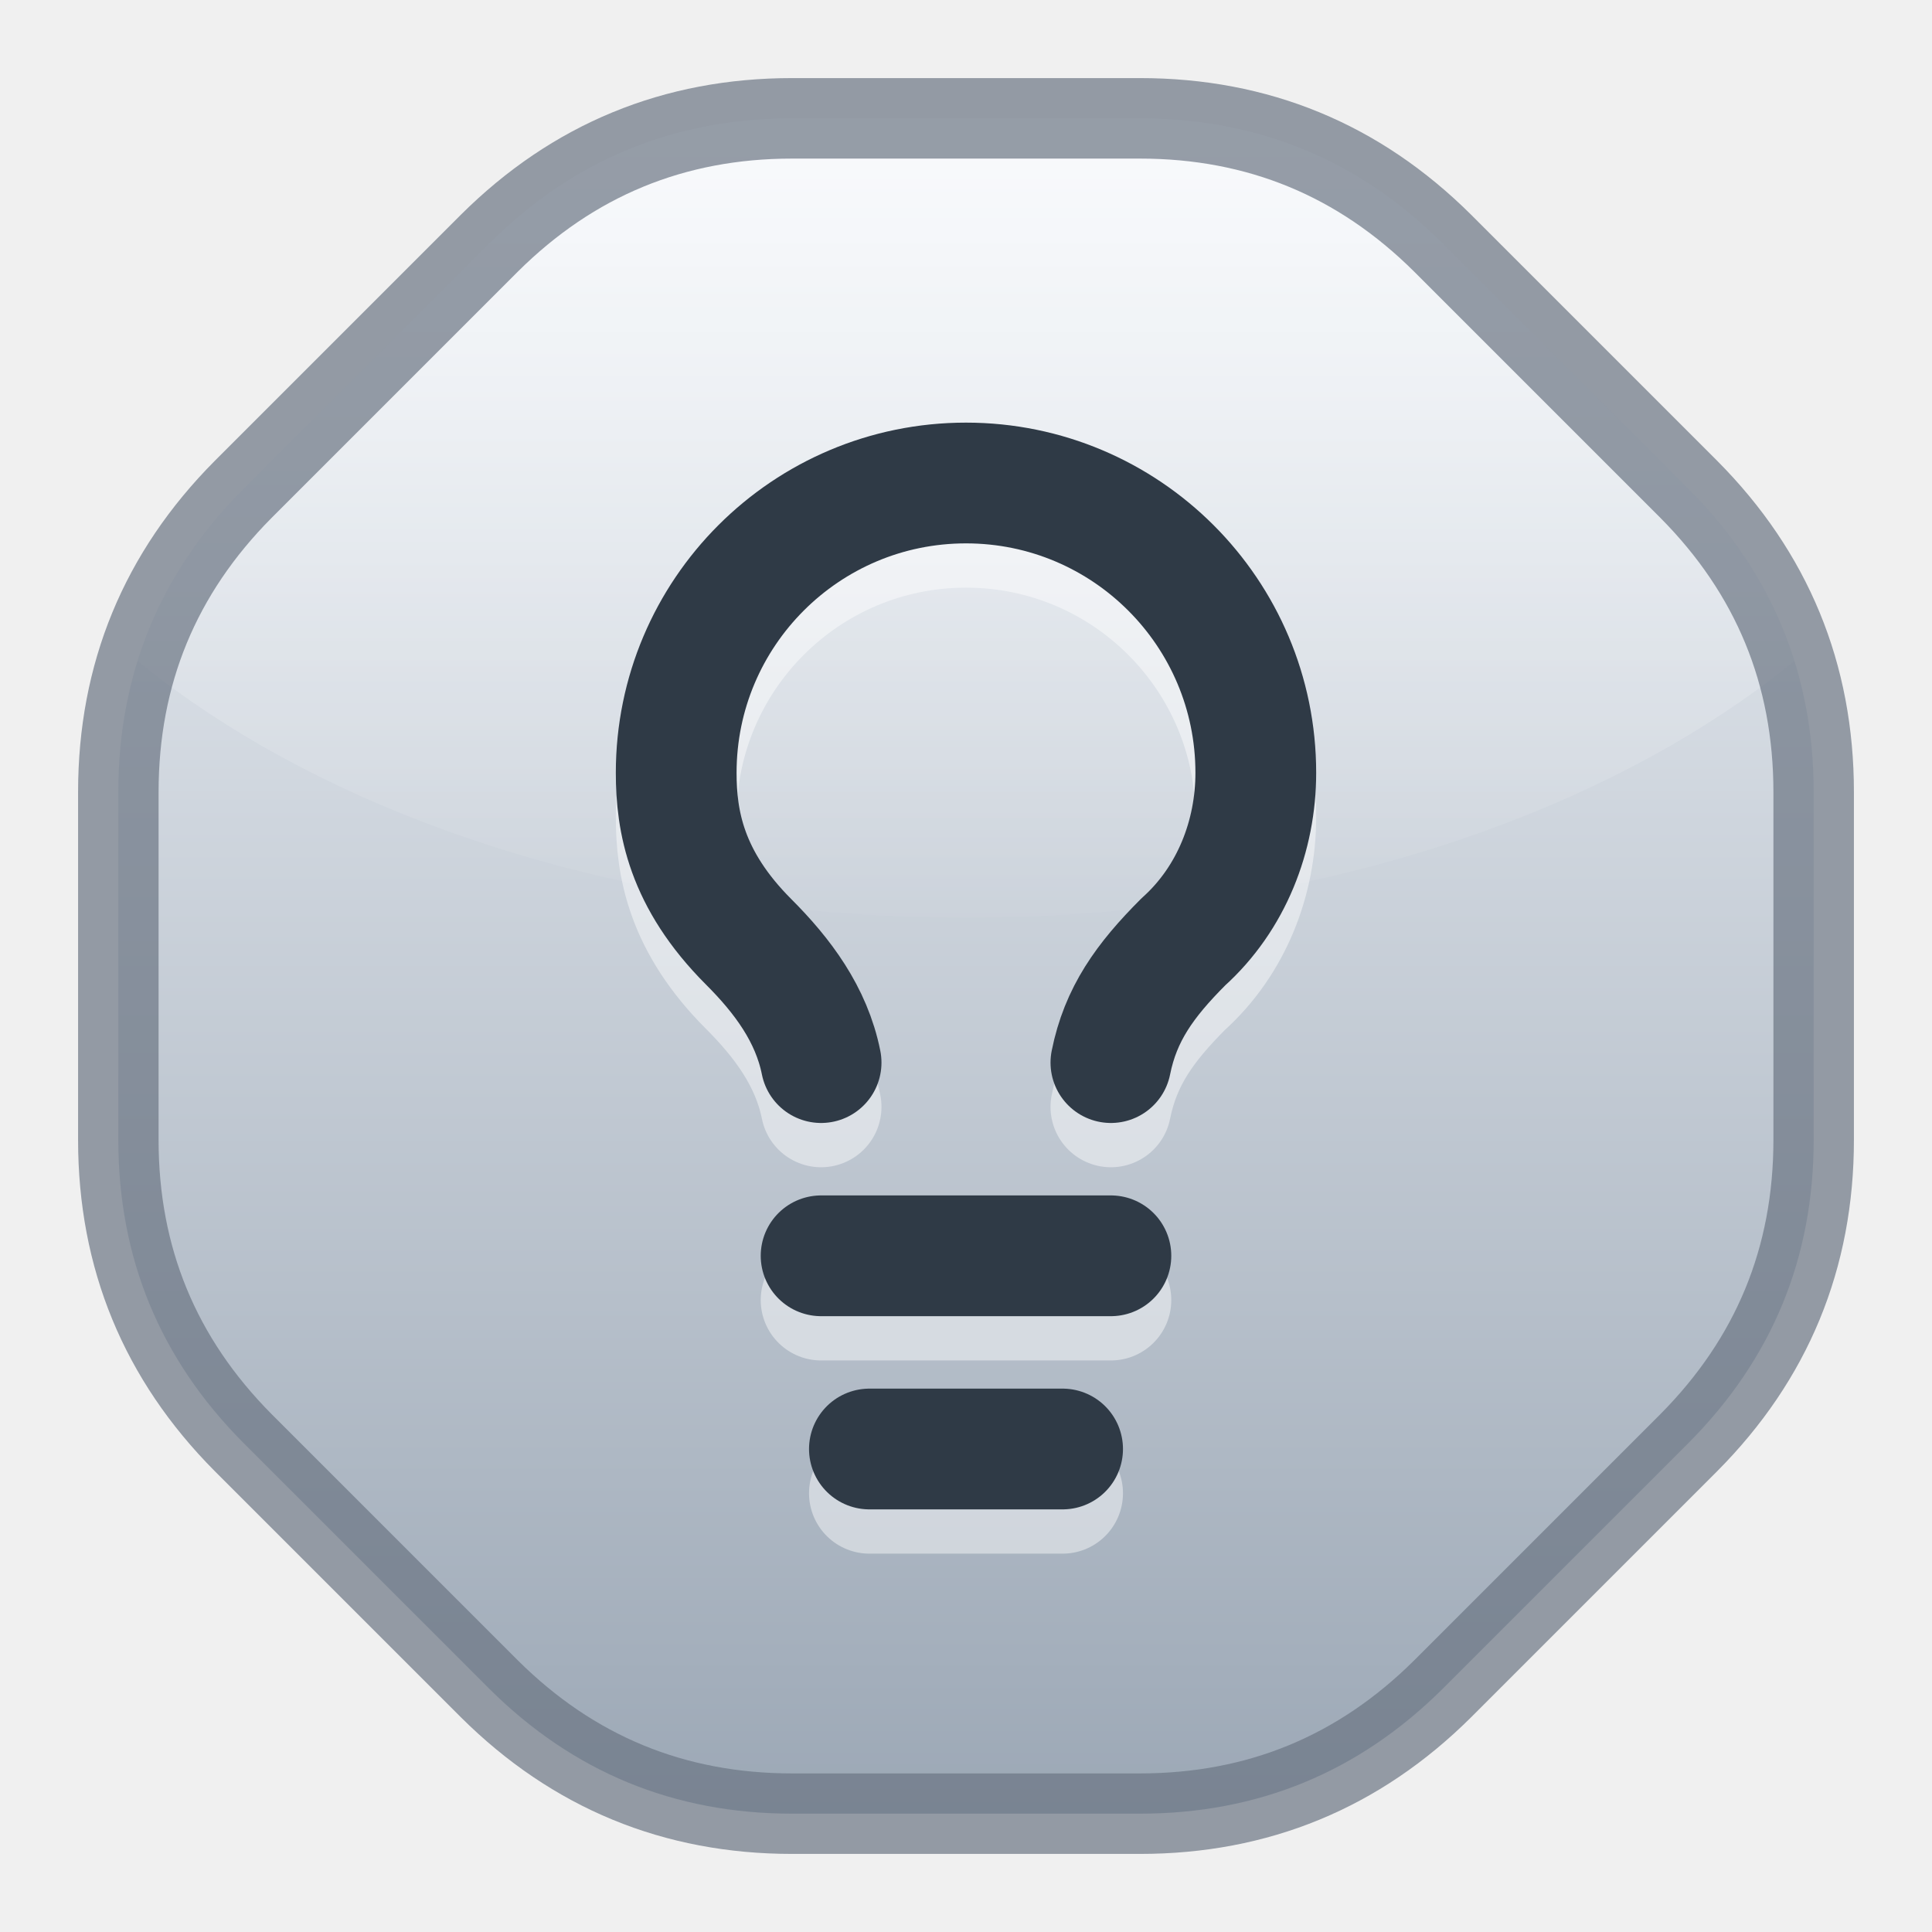
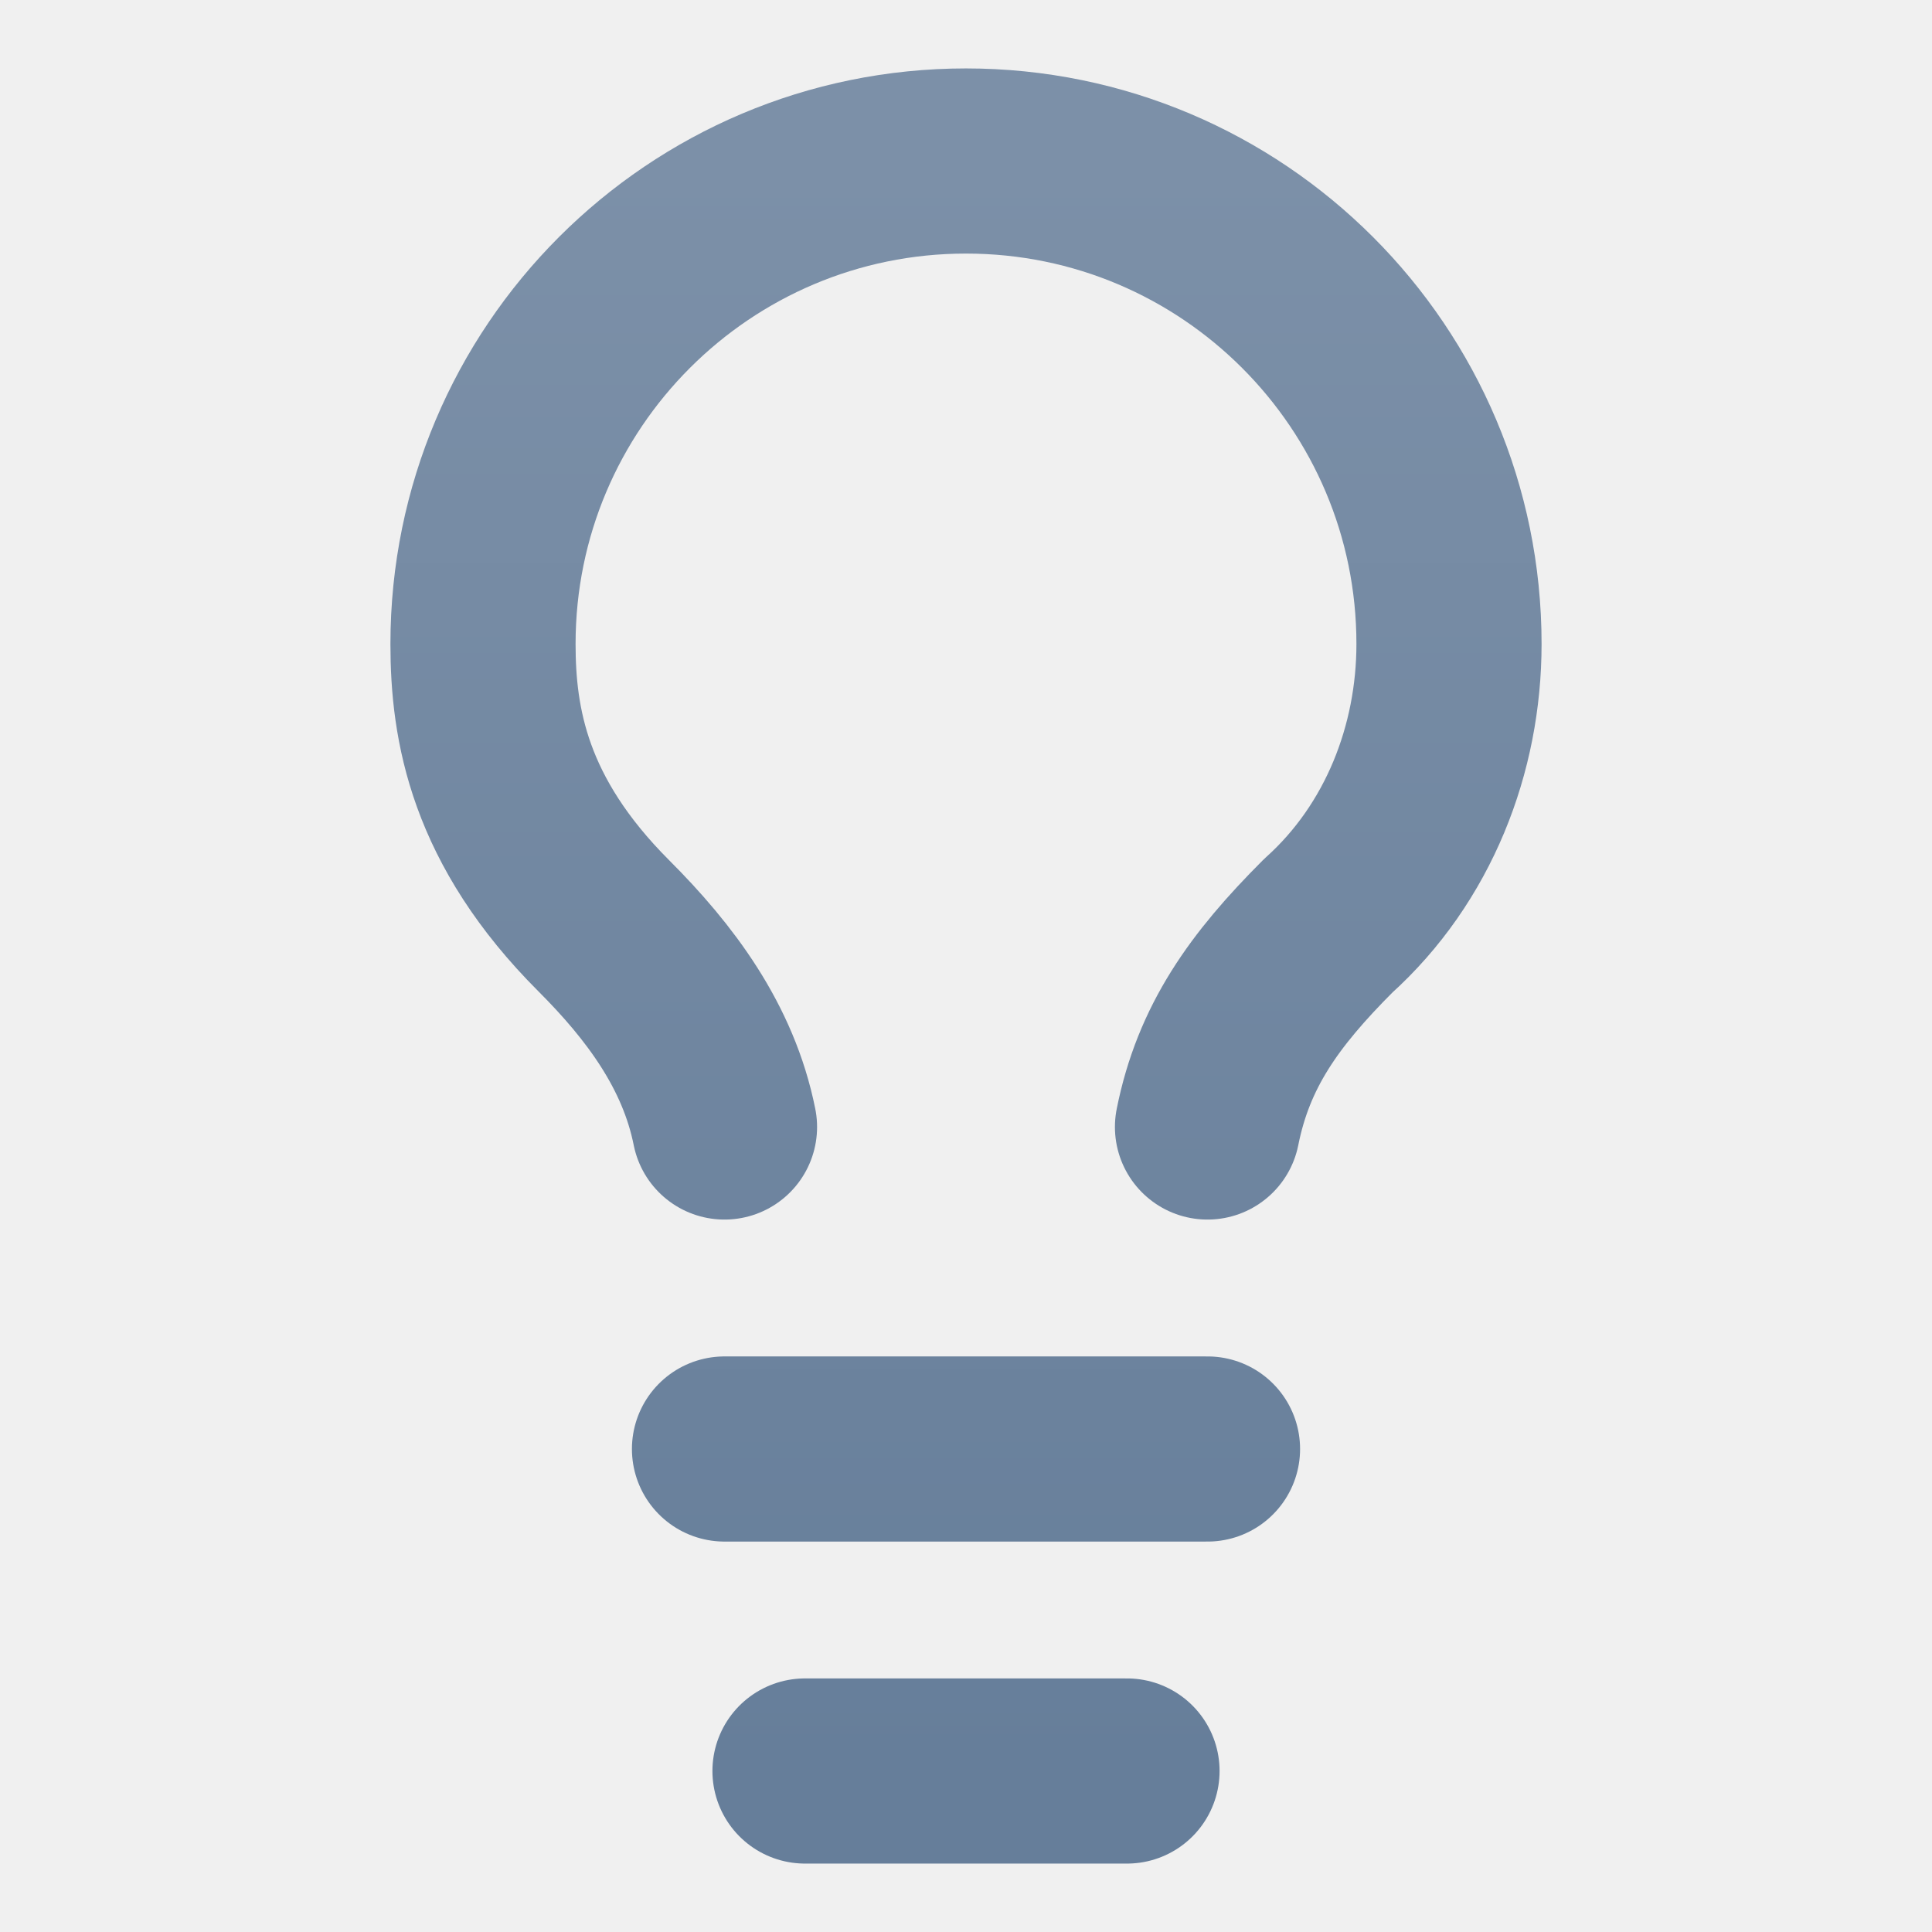
<svg xmlns="http://www.w3.org/2000/svg" viewBox="0 0 24 24" width="24" height="24">
  <defs>
-     <linearGradient id="ideas2p" x1="12" y1="1" x2="12" y2="23" gradientUnits="userSpaceOnUse">
-       <stop offset="0" stop-color="#f4f7fb" />
-       <stop offset="1" stop-color="#9aa6b4" />
+     <linearGradient id="ideas2p" x1="12" y1="2" x2="12" y2="22" gradientUnits="userSpaceOnUse">
+       <stop offset="0" stop-color="#7c90a8" />
+       <stop offset="1" stop-color="#667e9a" />
    </linearGradient>
-     <linearGradient id="ideas2g" x1="12" y1="1" x2="12" y2="12" gradientUnits="userSpaceOnUse">
-       <stop offset="0" stop-color="#ffffff" stop-opacity=".55" />
-       <stop offset="1" stop-color="#ffffff" stop-opacity="0" />
-     </linearGradient>
-     <clipPath id="ideas2c">
-       <path d="M14.16 1.47Q16.36 1.47 17.92 3.02L20.98 6.08Q22.53 7.64 22.53 9.84L22.53 14.16Q22.53 16.36 20.98 17.92L17.92 20.98Q16.36 22.53 14.16 22.53L9.84 22.53Q7.64 22.53 6.08 20.98L3.02 17.92Q1.47 16.36 1.47 14.16L1.47 9.84Q1.47 7.64 3.02 6.08L6.08 3.02Q7.64 1.47 9.84 1.47Z" />
-     </clipPath>
  </defs>
-   <path d="M14.16 1.47Q16.36 1.47 17.92 3.02L20.98 6.08Q22.53 7.64 22.53 9.84L22.53 14.16Q22.53 16.36 20.98 17.92L17.92 20.98Q16.36 22.53 14.16 22.53L9.84 22.53Q7.64 22.53 6.08 20.98L3.02 17.92Q1.47 16.36 1.47 14.16L1.47 9.84Q1.47 7.64 3.02 6.08L6.08 3.02Q7.64 1.47 9.84 1.47Z" fill="url(#ideas2p)" />
-   <g clip-path="url(#ideas2c)">
-     <ellipse cx="12" cy="3.2" rx="13" ry="8.2" fill="url(#ideas2g)" />
-   </g>
-   <path d="M14.16 1.47Q16.36 1.47 17.92 3.02L20.98 6.08Q22.53 7.64 22.53 9.84L22.53 14.16Q22.53 16.36 20.98 17.92L17.92 20.98Q16.36 22.53 14.16 22.53L9.84 22.53Q7.64 22.53 6.08 20.98L3.02 17.92Q1.47 16.36 1.47 14.16L1.47 9.84Q1.47 7.64 3.02 6.08L6.08 3.02Q7.64 1.47 9.84 1.47Z" fill="none" stroke="#6b7684" stroke-opacity=".7" stroke-width="1" />
-   <g transform="translate(4.80 5.35) scale(0.6)" stroke="#ffffff" stroke-opacity=".45" stroke-width="2.5" stroke-linecap="round" stroke-linejoin="round" fill="none">
-     <path d="M15 14c.2-1 .7-1.7 1.5-2.5 1-.9 1.5-2.2 1.5-3.5A6 6 0 0 0 6 8c0 1 .2 2.2 1.5 3.5.7.7 1.3 1.5 1.5 2.5" />
-     <path d="M9 18h6" />
-     <path d="M10 22h4" />
-   </g>
-   <g transform="translate(4.80 4.80) scale(0.6)" stroke="#2f3a46" stroke-width="2.5" stroke-linecap="round" stroke-linejoin="round" fill="none">
+   <g transform="translate(0.00 0.00) scale(1)" fill="url(#ideas2p)" fill-opacity=".22" />
+   <g transform="translate(0.00 0.00) scale(1)" stroke="url(#ideas2p)" stroke-width="2.3" stroke-linecap="round" stroke-linejoin="round" fill="none">
    <path d="M15 14c.2-1 .7-1.7 1.5-2.5 1-.9 1.5-2.2 1.5-3.5A6 6 0 0 0 6 8c0 1 .2 2.2 1.5 3.5.7.7 1.3 1.5 1.5 2.5" />
    <path d="M9 18h6" />
    <path d="M10 22h4" />
  </g>
</svg>
